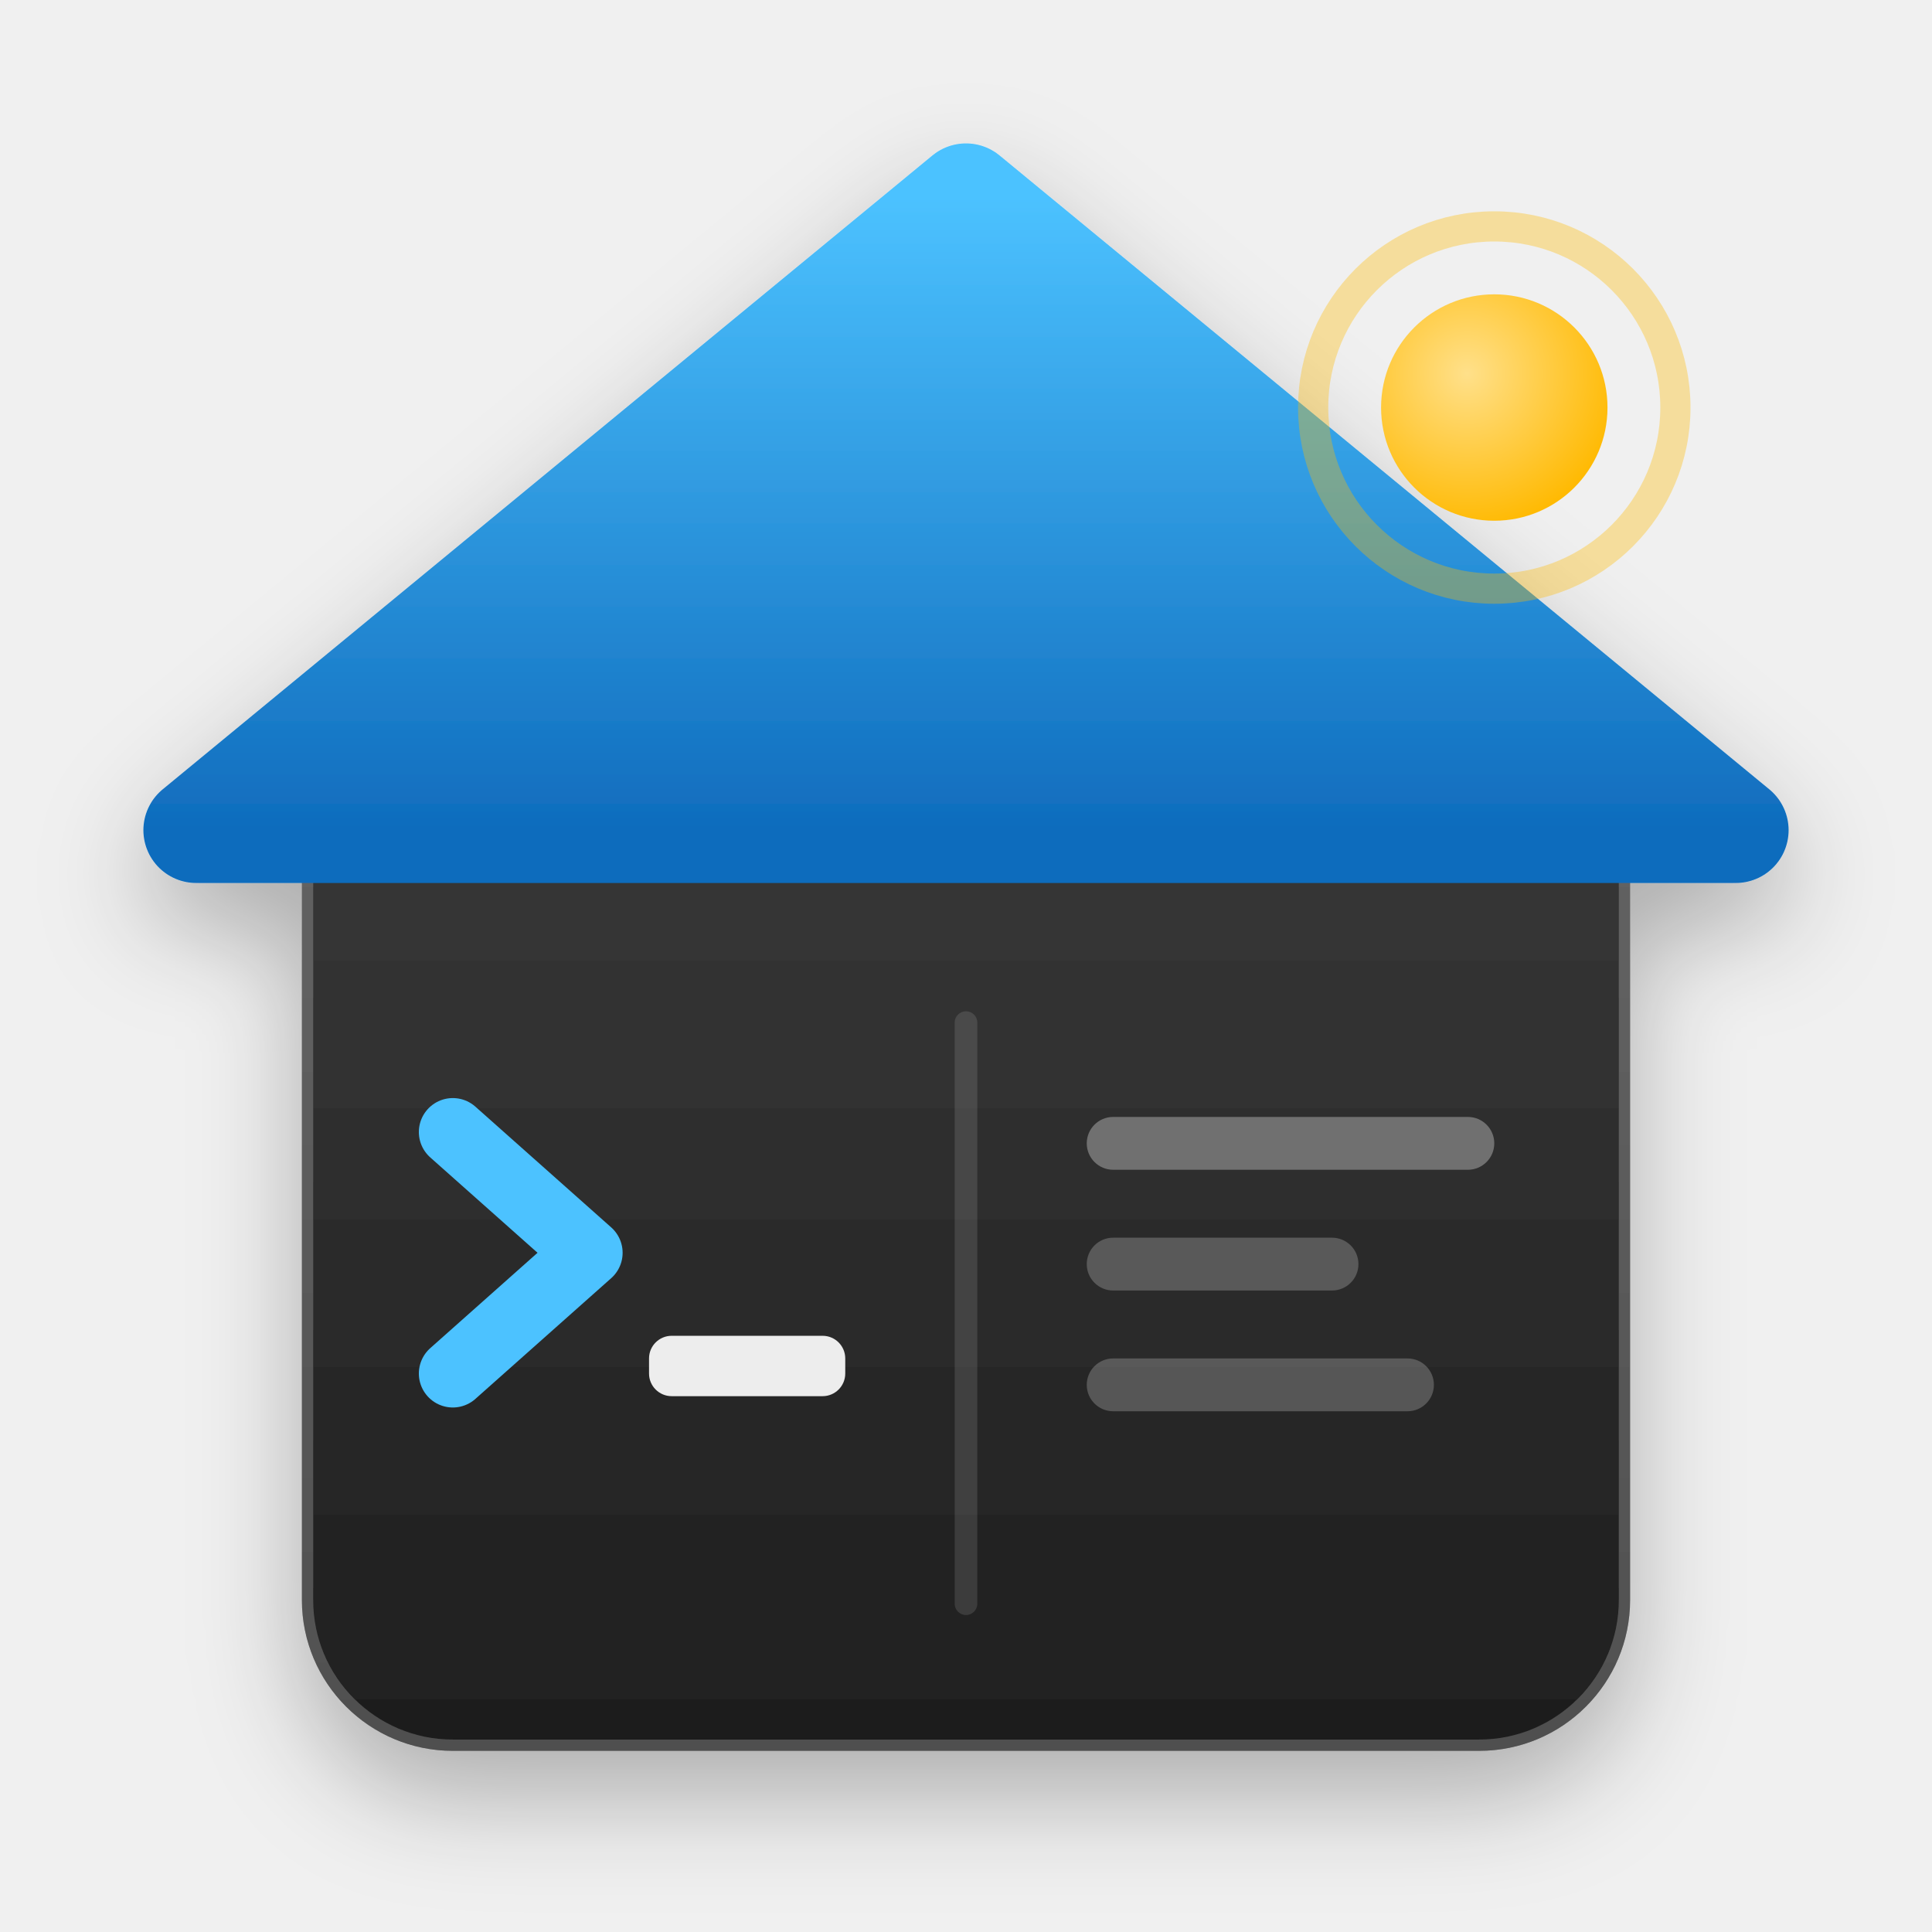
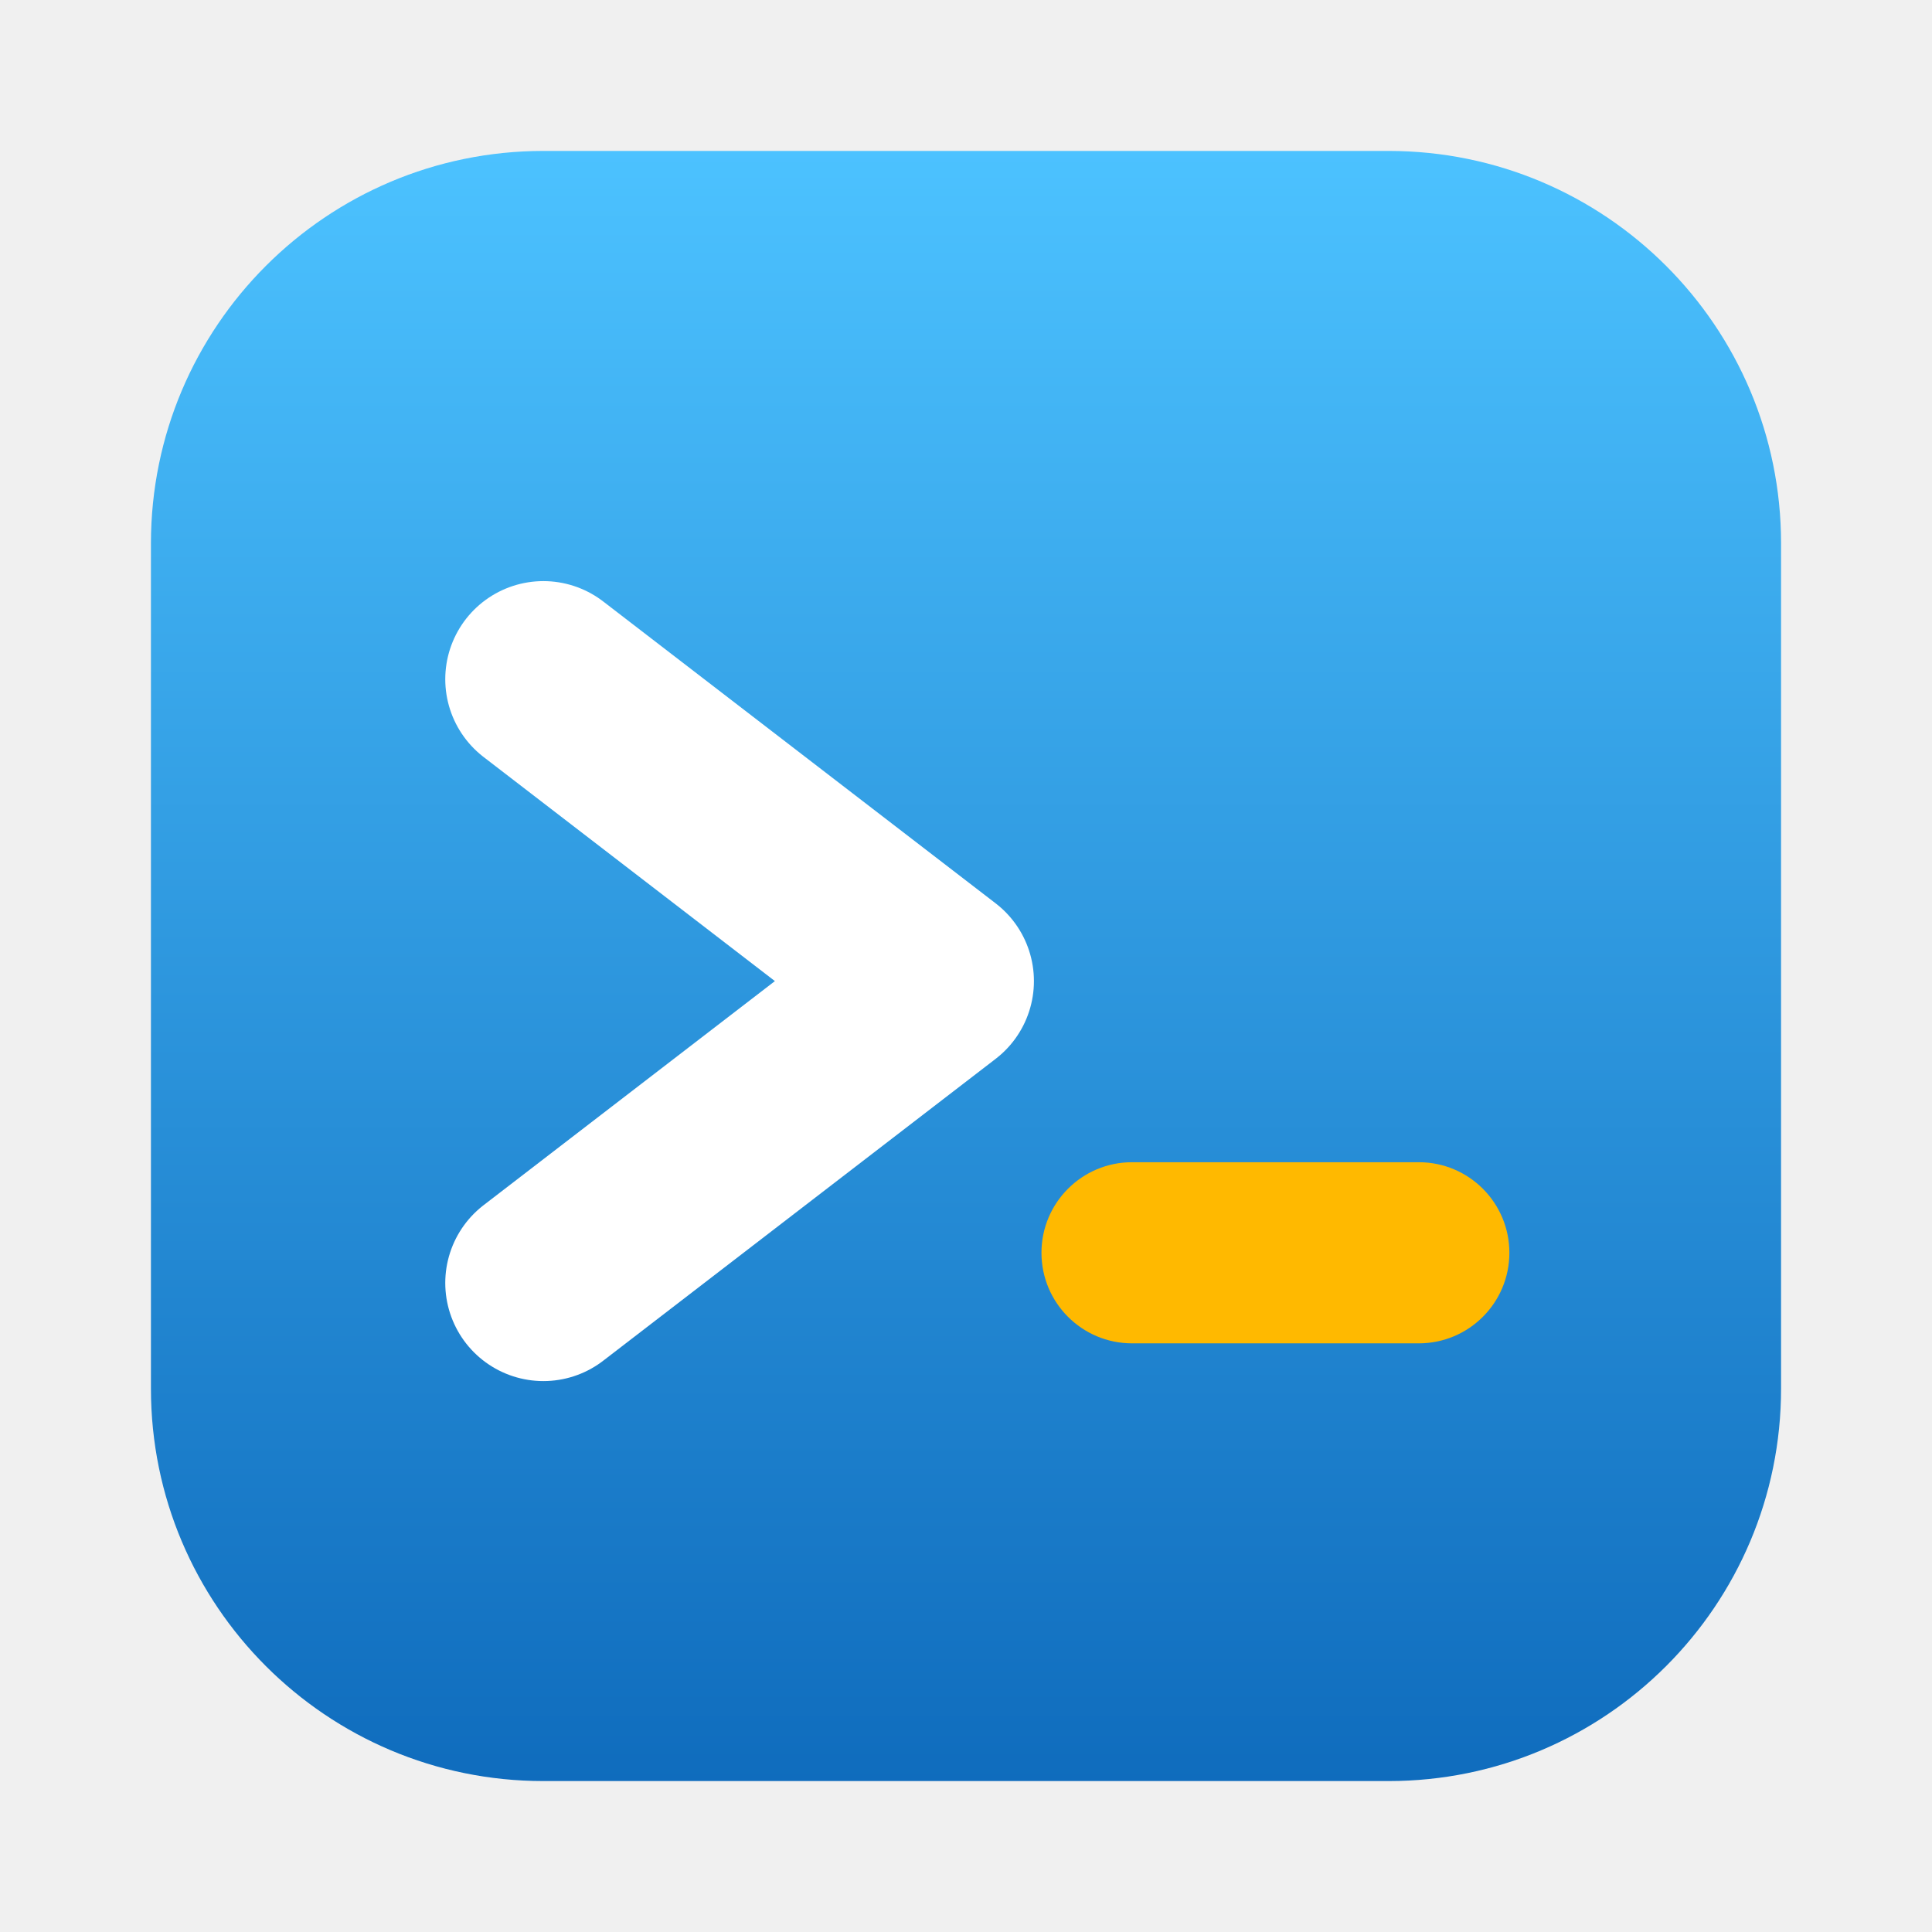
<svg xmlns="http://www.w3.org/2000/svg" viewBox="0 0 256 256" width="256" height="256">
  <defs>
-     <linearGradient id="roof" x1="0" y1="0" x2="0" y2="1">
+     <linearGradient id="tile" x1="0" y1="0" x2="0" y2="1">
      <stop offset="0" stop-color="#4CC2FF" />
      <stop offset="1" stop-color="#0F6CBD" />
    </linearGradient>
-     <linearGradient id="body" x1="0" y1="0" x2="0" y2="1">
-       <stop offset="0" stop-color="#3A3A3A" />
-       <stop offset="1" stop-color="#1E1E1E" />
-     </linearGradient>
-     <radialGradient id="dot" cx="0.38" cy="0.35" r="0.7">
-       <stop offset="0" stop-color="#FFE08A" />
-       <stop offset="1" stop-color="#FFB900" />
-     </radialGradient>
-     <filter id="shadow" x="-20%" y="-20%" width="140%" height="150%">
-       <feDropShadow dx="0" dy="6" stdDeviation="7" flood-color="#000" flood-opacity="0.28" />
-     </filter>
  </defs>
-   <g filter="url(#shadow)">
-     <rect x="40" y="96" width="176" height="136" rx="20" fill="url(#body)" />
-     <rect x="40.75" y="96.75" width="174.5" height="134.5" rx="19.25" fill="none" stroke="#FFFFFF" stroke-opacity="0.22" stroke-width="1.5" />
-     <path d="M128 26 L230 110 L26 110 Z" fill="url(#roof)" stroke="url(#roof)" stroke-width="14" stroke-linejoin="round" />
-   </g>
-   <rect x="126.5" y="134" width="3" height="80" rx="1.5" fill="#FFFFFF" fill-opacity="0.12" />
-   <path d="M60 150 L78 166 L60 182" fill="none" stroke="#4CC2FF" stroke-width="9" stroke-linecap="round" stroke-linejoin="round" />
-   <rect x="86" y="177" width="26" height="8" rx="3" fill="#EDEDED" />
-   <rect x="144" y="148" width="54" height="7" rx="3.5" fill="#FFFFFF" fill-opacity="0.32" />
-   <rect x="144" y="164" width="36" height="7" rx="3.5" fill="#FFFFFF" fill-opacity="0.22" />
-   <rect x="144" y="180" width="46" height="7" rx="3.5" fill="#FFFFFF" fill-opacity="0.22" />
-   <circle cx="198" cy="54" r="24" fill="none" stroke="#FFB900" stroke-opacity="0.35" stroke-width="4" />
-   <circle cx="198" cy="54" r="15" fill="url(#dot)" />
+   <rect x="20" y="20" width="216" height="216" rx="52" fill="url(#tile)" />
+   <path d="M72 90 L124 130 L72 170" fill="none" stroke="#FFFFFF" stroke-width="26" stroke-linecap="round" stroke-linejoin="round" />
+   <rect x="138" y="154" width="62" height="24" rx="12" fill="#FFB900" />
</svg>
